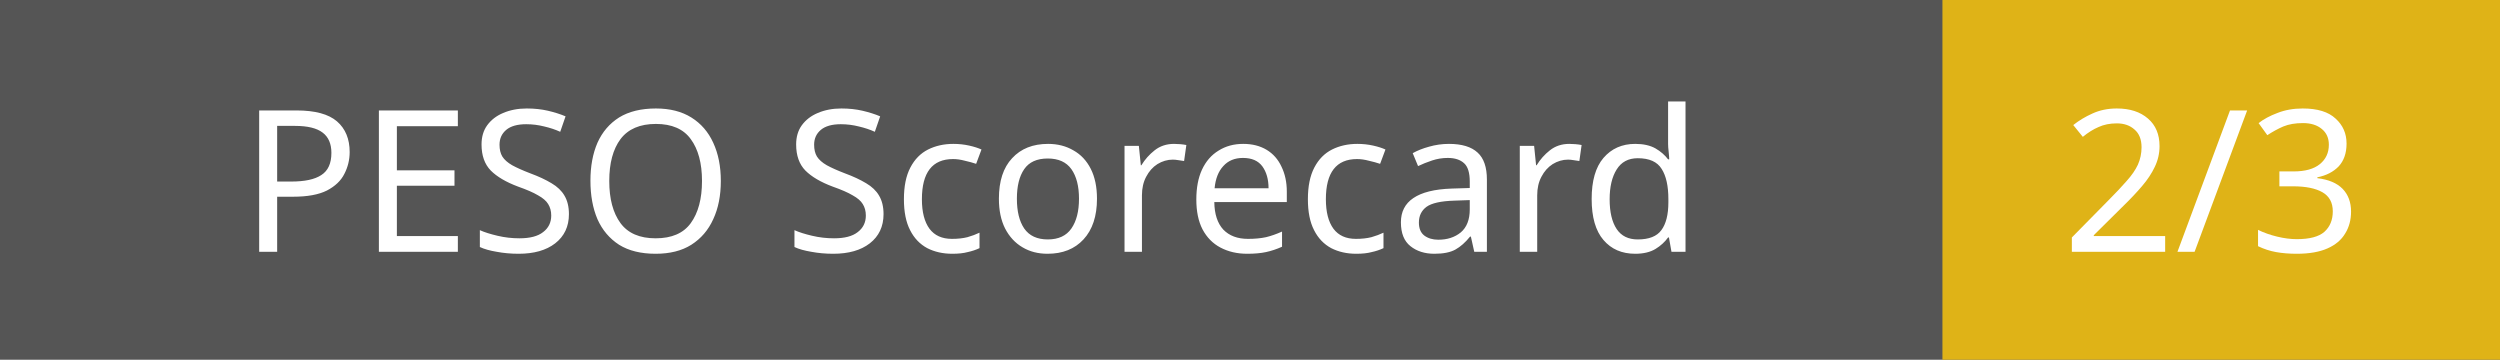
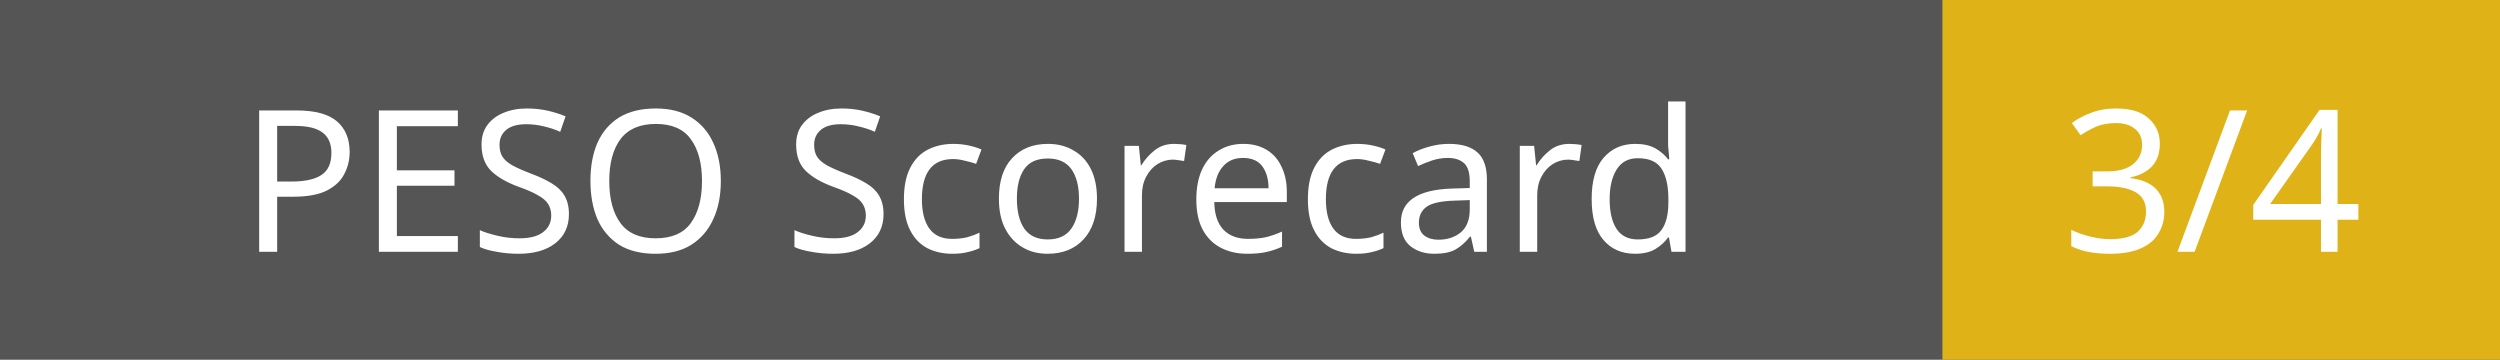
- <svg xmlns="http://www.w3.org/2000/svg" width="139" height="20" role="img" aria-label="PESO Scorecard: 2/3">
+ <svg xmlns="http://www.w3.org/2000/svg" width="139" height="20" role="img" aria-label="PESO Scorecard: 3/4">
  <rect width="139" height="20" fill="#555" />
  <rect x="108" width="31" height="20" fill="#dfb317" />
  <g fill="#fff" text-anchor="middle" font-family="Verdana,Geneva,sans-serif" font-size="11">
    <text x="54" y="14">PESO Scorecard</text>
-     <text x="123" y="14">2/3</text>
+     <text x="123" y="14">3/4</text>
  </g>
</svg>
